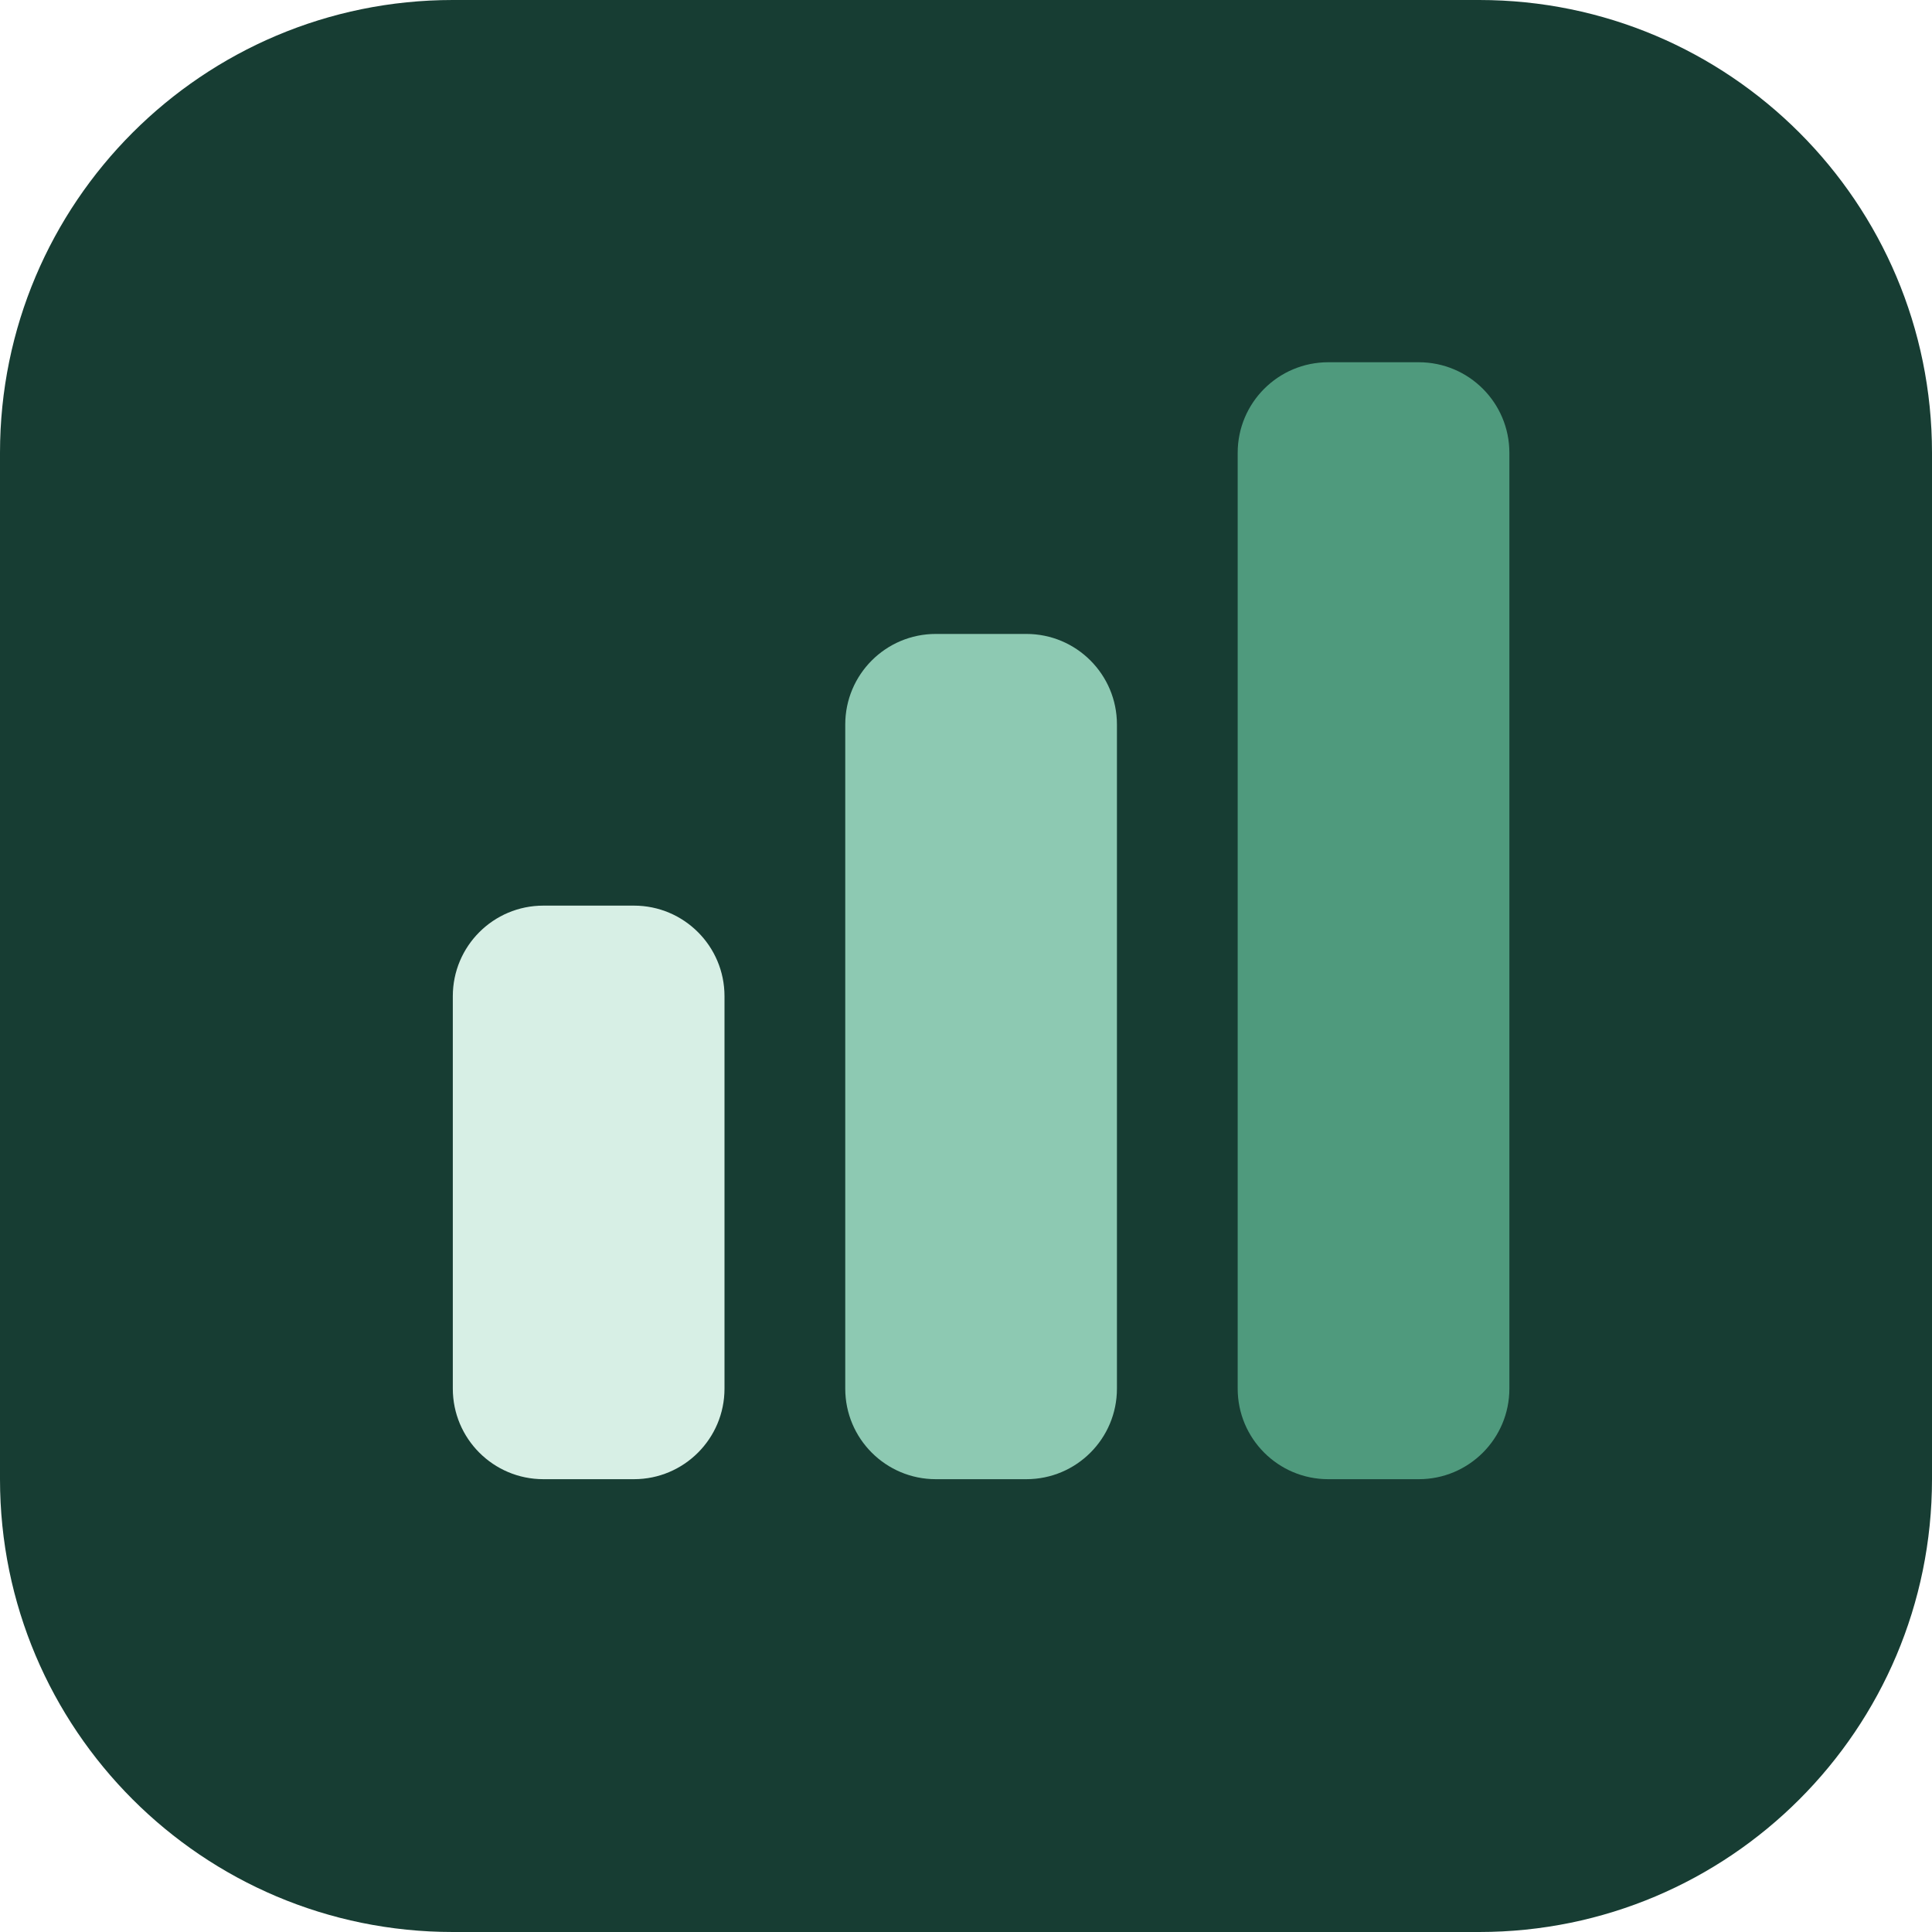
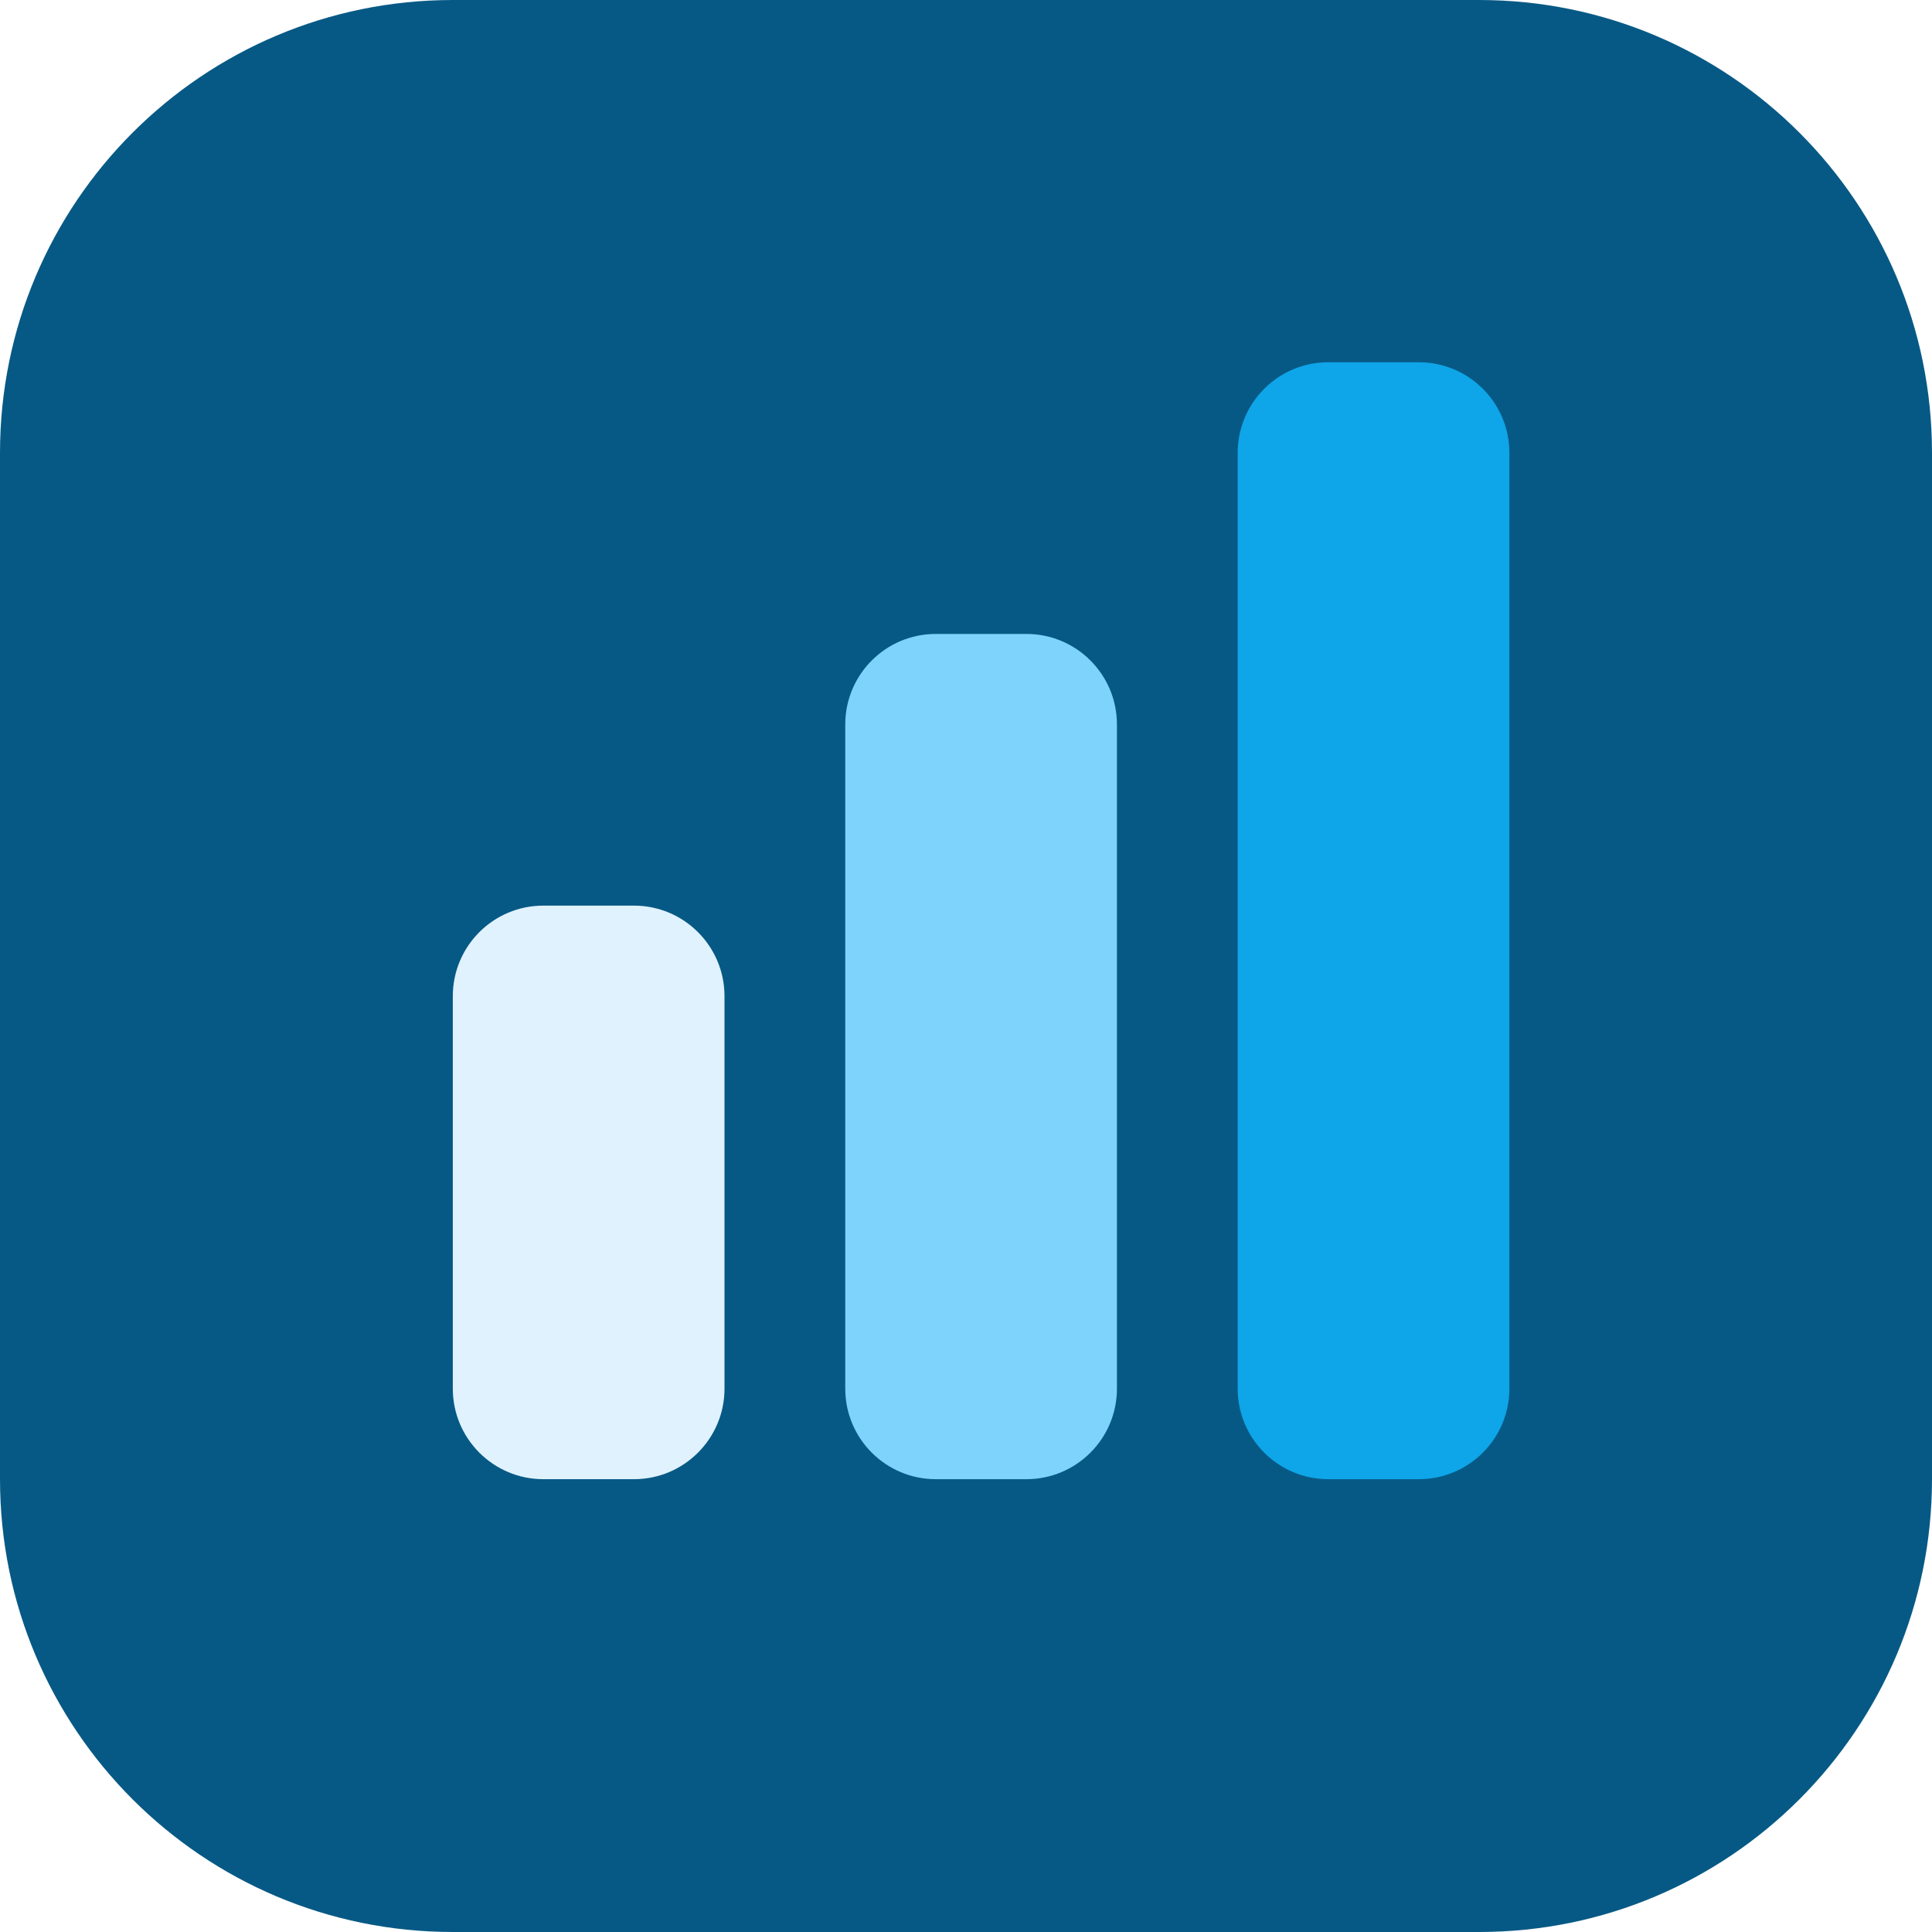
<svg xmlns="http://www.w3.org/2000/svg" viewBox="0 0 64 64" role="img" aria-label="PROInv">
-   <rect width="64" height="64" rx="15" fill="#173d33" />
-   <rect x="15" y="30" width="9" height="19" rx="3" fill="#d7efe5" />
-   <rect x="28" y="21" width="9" height="28" rx="3" fill="#8dc9b2" />
-   <rect x="41" y="12" width="9" height="37" rx="3" fill="#4f9a7d" />
+   <rect width="64" height="64" rx="15" fill="#075985" />
+   <rect x="15" y="30" width="9" height="19" rx="3" fill="#e0f2fe" />
+   <rect x="28" y="21" width="9" height="28" rx="3" fill="#7dd3fc" />
+   <rect x="41" y="12" width="9" height="37" rx="3" fill="#0ea5e9" />
</svg>
